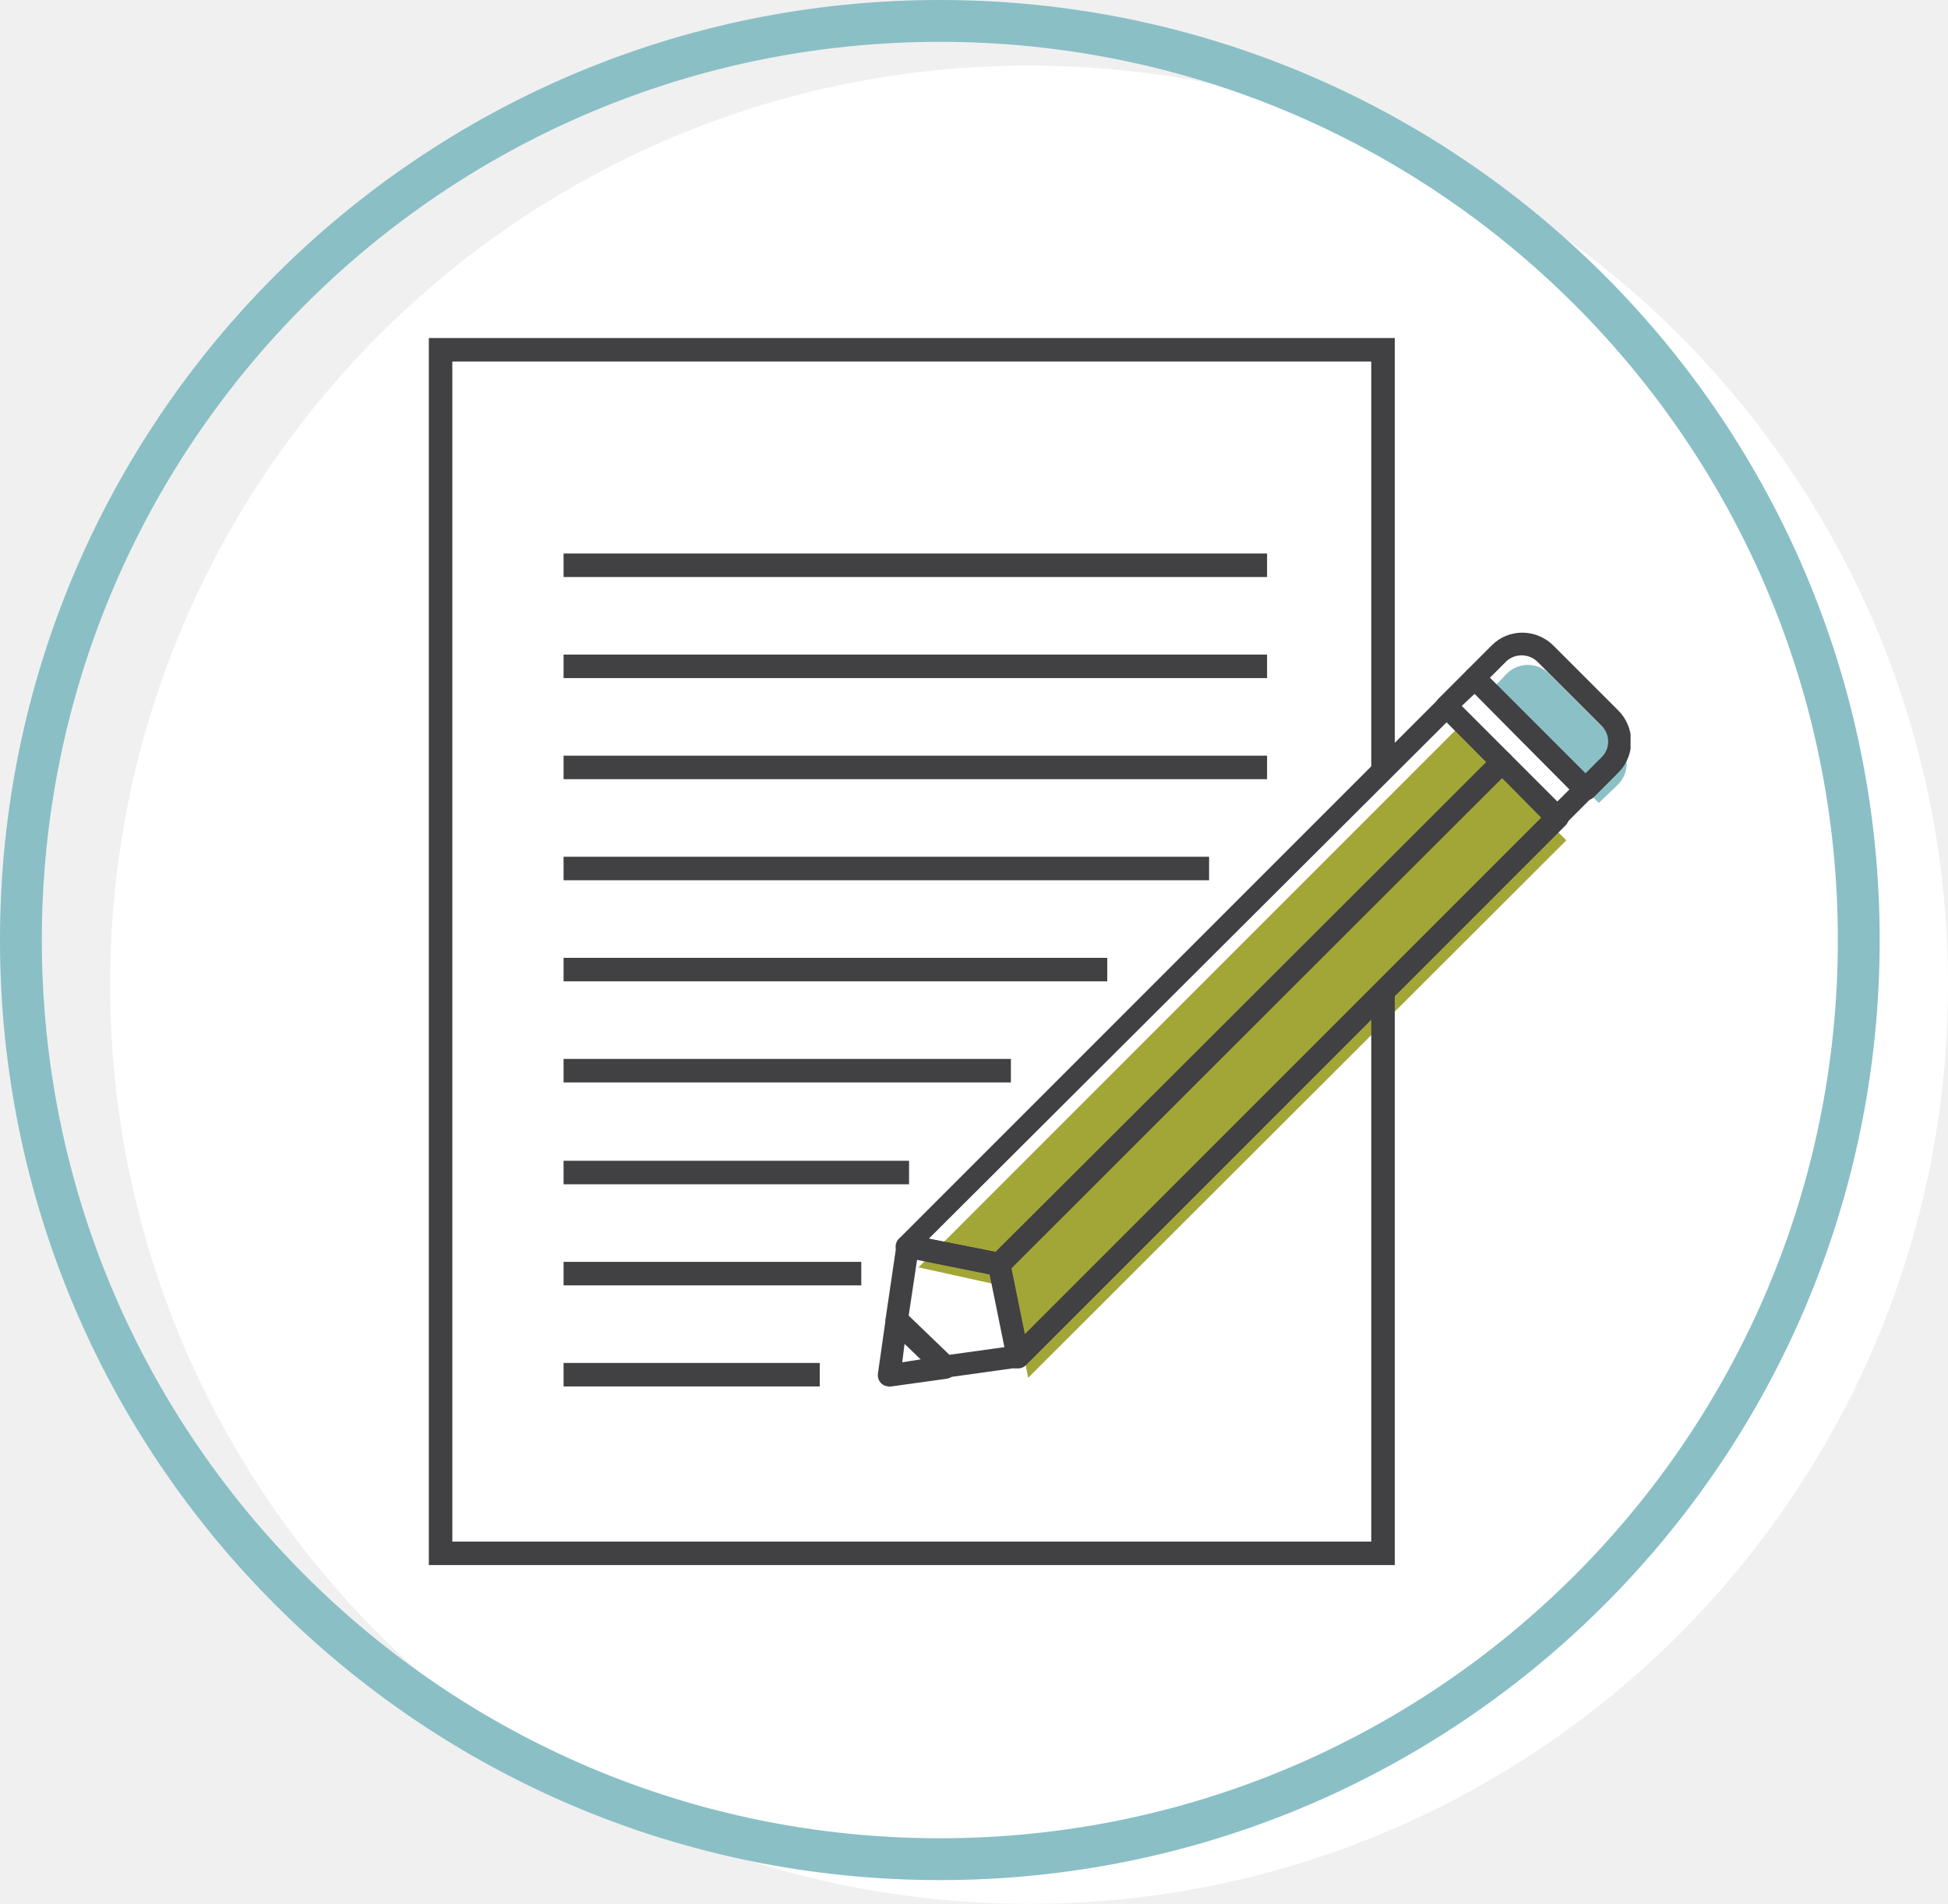
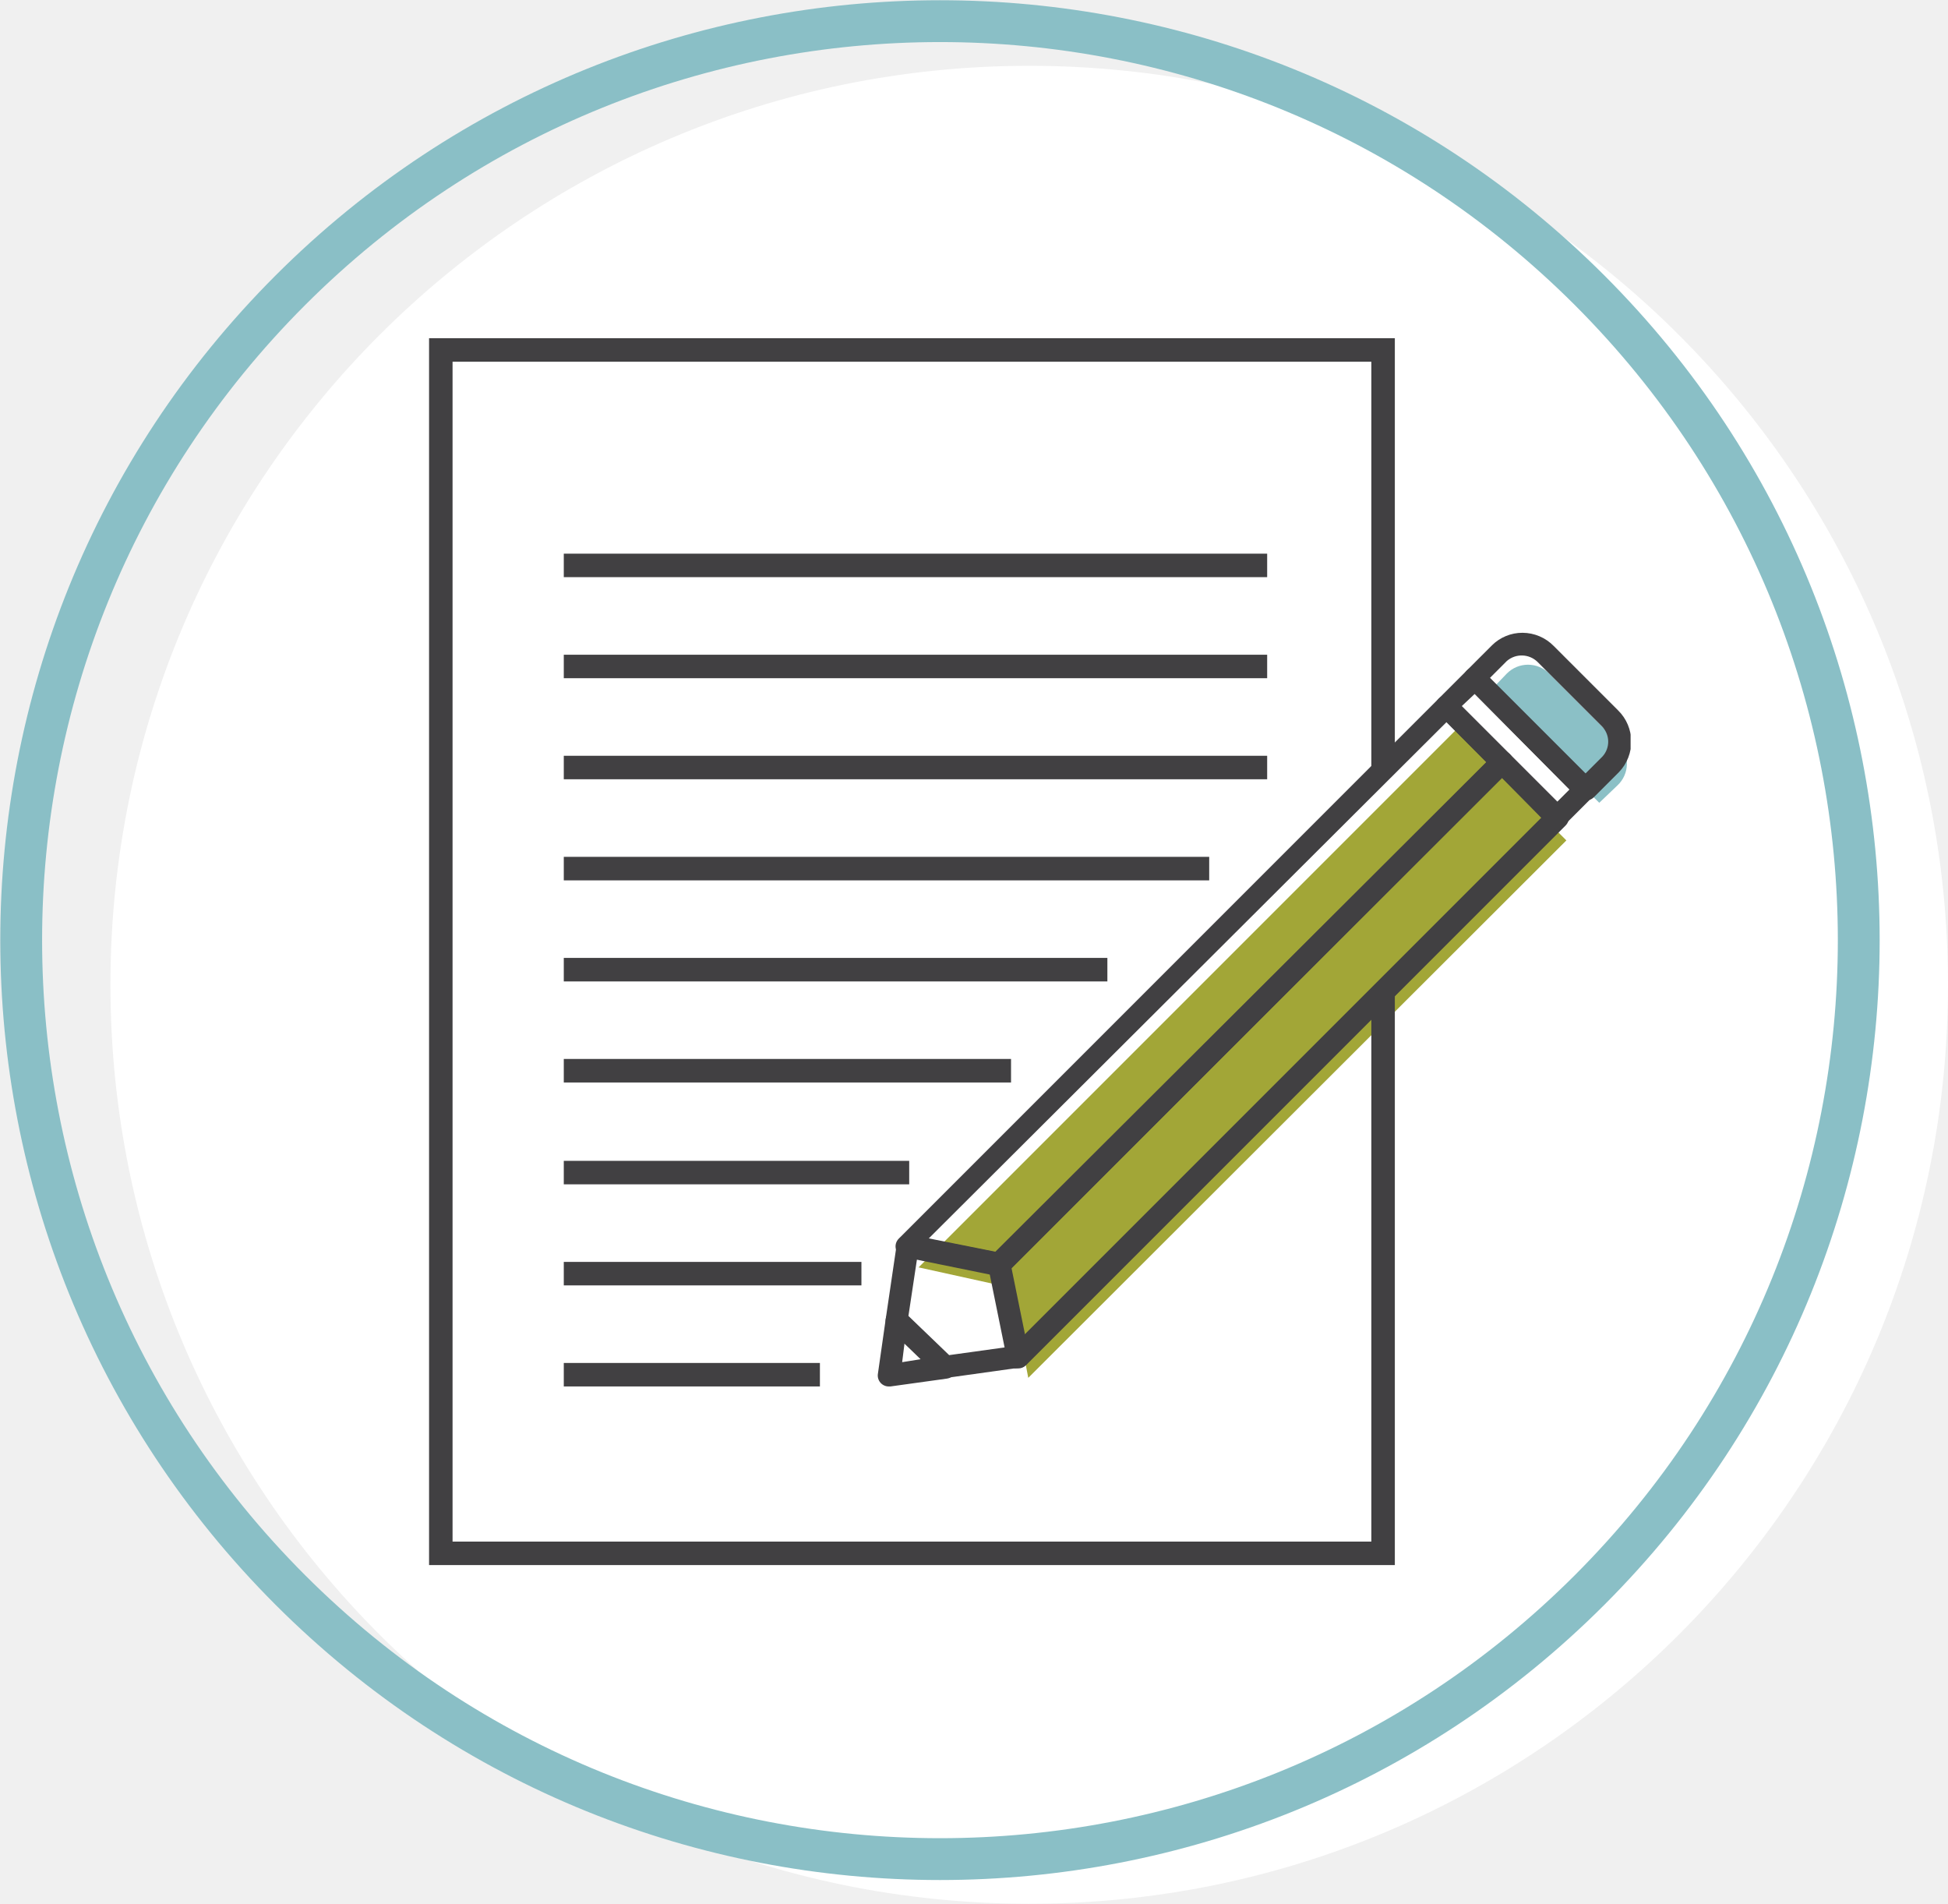
- <svg viewBox="0 0 248.66 242.97" aria-hidden="true">
+ <svg xmlns="http://www.w3.org/2000/svg" width="248.7" height="242.97">
  <defs>
-     <clipPath id="clip-path" transform="translate(-580.53 -230.53)">
-       <rect x="580.49" y="230.5" width="248.7" height="242.97" style="fill:none" />
+     <clipPath id="a">
+       <path fill="none" d="M0 0h248.7v242.97H0z" />
    </clipPath>
-     <clipPath id="clip-path-2" transform="translate(-580.53 -230.53)">
-       <rect x="635.27" y="273.67" width="153.4" height="156.63" style="fill:none" />
+     <clipPath id="b">
+       <path fill="none" d="M0 0h153.4v156.63H0z" />
    </clipPath>
  </defs>
-   <g id="BG_circle" data-name="BG circle">
-     <g>
-       <g id="Group_1735" data-name="Group 1735">
-         <path id="Path_2498" data-name="Path 2498" d="M829.19,356.2a117.3,117.3,0,1,1-117.3-117.3h0a117.3,117.3,0,0,1,117.3,117.3" transform="translate(-580.53 -230.53)" style="fill:#fff" />
-         <circle id="Ellipse_167" data-name="Ellipse 167" cx="119.97" cy="119.97" r="117.3" style="fill:none;stroke:#8abfc6;stroke-miterlimit:10;stroke-width:5.34px" />
-       </g>
-     </g>
+   <g clip-path="url(#a)">
+     <path d="M248.7 125.7A117.3 117.3 0 1 1 131.4 8.4a117.3 117.3 0 0 1 117.3 117.3" fill="#fff" />
+     <circle cx="117.3" cy="117.3" r="117.3" transform="rotate(-45 121.9118 115.3845)" fill="none" stroke="#8abfc6" stroke-miterlimit="10" stroke-width="5.34" />
  </g>
-   <g id="Copywriting">
-     <g style="clip-path:url(#clip-path-2)">
-       <g id="Group_1734" data-name="Group 1734">
-         <path id="Path_2489" data-name="Path 2489" d="M770.47,319l2.4-2.5a3.81,3.81,0,0,1,5.38,0l0,0,8.8,8.8a3.78,3.78,0,0,1,0,5.37l-.13.13-2.3,2.2s-14.3-14.3-14.3-14" transform="translate(-580.53 -230.53)" style="fill:#8bc0c6" />
-         <path id="Path_2490" data-name="Path 2490" d="M711.77,406.37l-2.2-11.5-11.8-2.6,68.6-68.6,14.1,14.1Z" transform="translate(-580.53 -230.53)" style="fill:#a2a637" />
-         <path id="Path_2491" data-name="Path 2491" d="M708.07,393.37h-.3L696,391a1.4,1.4,0,0,1-.7-2.4l68.9-68.9a1.4,1.4,0,0,1,2,0l0,0,7.1,7.1a1.39,1.39,0,0,1,0,2l0,0-64.2,64.1a1.36,1.36,0,0,1-1,.4m-9-4.7,8.5,1.7,62.7-62.5-5.1-5.1Z" transform="translate(-580.53 -230.53)" style="fill:#414042" />
-         <path id="Path_2492" data-name="Path 2492" d="M710.47,405.17h-.4a1.41,1.41,0,0,1-1-1.1l-2.4-11.8a1.4,1.4,0,0,1,.4-1.3l64.2-64.2a1.4,1.4,0,0,1,2,0l0,0,7.1,7.1a1.39,1.39,0,0,1,0,2l0,0-68.9,68.9a1.36,1.36,0,0,1-1,.4m-.9-12.8,1.7,8.5,66-66-5-5.1Z" transform="translate(-580.53 -230.53)" style="fill:#414042" />
-         <path id="Path_2493" data-name="Path 2493" d="M779.27,336.27a1.4,1.4,0,0,1-1-.4l-14.1-14.2a1.4,1.4,0,0,1,0-2l0,0,3.6-3.6a1.4,1.4,0,0,1,2,0l0,0,14.1,14.1a1.39,1.39,0,0,1,0,2l0,0-3.6,3.6a1.36,1.36,0,0,1-1,.4m-12.2-15.5,12.2,12.2,1.6-1.6-12.1-12.2Z" transform="translate(-580.53 -230.53)" style="fill:#414042" />
-         <path id="Path_2494" data-name="Path 2494" d="M782.87,332.67a1.4,1.4,0,0,1-1-.4l-14.1-14.2a1.4,1.4,0,0,1,0-2l0,0,3.2-3.2a5.49,5.49,0,0,1,3.9-1.6,5.62,5.62,0,0,1,4,1.7l8.2,8.2a5.6,5.6,0,0,1,.1,7.9l-3.2,3.2a1.36,1.36,0,0,1-1,.4m-12.3-15.6,12.2,12.2,2.2-2.2a2.79,2.79,0,0,0-.1-3.9l-8.2-8.2a2.9,2.9,0,0,0-3.9-.1Z" transform="translate(-580.53 -230.53)" style="fill:#414042" />
-         <path id="Path_2495" data-name="Path 2495" d="M694,407.47a1.4,1.4,0,0,1-1.41-1.39,1.48,1.48,0,0,1,0-.21l1-7a1.4,1.4,0,0,1,2.4-.8l6.2,6a1.39,1.39,0,0,1,0,2,1.41,1.41,0,0,1-.84.42l-7.2,1H694m2-5.5-.3,2.4,2.5-.4Z" transform="translate(-580.53 -230.53)" style="fill:#414042" />
-         <path id="Path_2496" data-name="Path 2496" d="M701.17,406.47a1.4,1.4,0,0,1-1-.4l-6.2-6a1.43,1.43,0,0,1-.4-1.2l1.4-9.5a1.39,1.39,0,0,1,1.56-1.22l.14,0,11.7,2.3a1.39,1.39,0,0,1,1.1,1.1l2.4,11.8a1.41,1.41,0,0,1-1,1.68l-.15,0-9.3,1.3h-.2m-4.7-7.9,5.2,5,7.2-1-1.9-9.4-9.4-1.9Z" transform="translate(-580.53 -230.53)" style="fill:#414042" />
-         <rect id="Rectangle_1317" data-name="Rectangle 1317" x="694.82" y="358.48" width="90.7" height="2.8" transform="translate(-618.22 398.25) rotate(-45)" style="fill:#414042" />
-         <path id="Path_2497" data-name="Path 2497" d="M757.07,357.57v71.2H636.77V275.17h120.3v53.7" transform="translate(-580.53 -230.53)" style="fill:none;stroke:#414042;stroke-miterlimit:10;stroke-width:3px" />
-         <line id="Line_160" data-name="Line 160" x1="71.94" y1="85.04" x2="161.74" y2="85.04" style="fill:none;stroke:#414042;stroke-miterlimit:10;stroke-width:3px" />
-         <line id="Line_161" data-name="Line 161" x1="71.94" y1="72.14" x2="161.74" y2="72.14" style="fill:none;stroke:#414042;stroke-miterlimit:10;stroke-width:3px" />
-         <line id="Line_162" data-name="Line 162" x1="71.94" y1="97.94" x2="161.74" y2="97.94" style="fill:none;stroke:#414042;stroke-miterlimit:10;stroke-width:3px" />
-         <line id="Line_163" data-name="Line 163" x1="71.94" y1="110.84" x2="154.34" y2="110.84" style="fill:none;stroke:#414042;stroke-miterlimit:10;stroke-width:3px" />
-         <line id="Line_164" data-name="Line 164" x1="71.94" y1="123.74" x2="141.34" y2="123.74" style="fill:none;stroke:#414042;stroke-miterlimit:10;stroke-width:3px" />
-         <line id="Line_165" data-name="Line 165" x1="71.94" y1="136.64" x2="129.04" y2="136.64" style="fill:none;stroke:#414042;stroke-miterlimit:10;stroke-width:3px" />
-         <line id="Line_166" data-name="Line 166" x1="71.94" y1="149.64" x2="116.04" y2="149.64" style="fill:none;stroke:#414042;stroke-miterlimit:10;stroke-width:3px" />
-         <line id="Line_167" data-name="Line 167" x1="71.94" y1="162.54" x2="109.94" y2="162.54" style="fill:none;stroke:#414042;stroke-miterlimit:10;stroke-width:3px" />
-         <line id="Line_168" data-name="Line 168" x1="71.94" y1="175.44" x2="104.64" y2="175.44" style="fill:none;stroke:#414042;stroke-miterlimit:10;stroke-width:3px" />
-       </g>
-     </g>
+   <g transform="translate(54.778 43.17)" clip-path="url(#b)">
+     <path d="m135.2 45.3 2.4-2.5a3.8 3.8 0 0 1 5.4 0l8.8 8.8a3.8 3.8 0 0 1-.1 5.5l-2.3 2.2s-14.3-14.3-14.3-14" fill="#8bc0c6" />
+     <path d="m76.5 132.7-2.2-11.5-11.8-2.6L131.1 50l14.1 14.1Z" fill="#a2a637" />
+     <path d="M72.8 119.7h-.3l-11.8-2.4a1.4 1.4 0 0 1-.7-2.4L128.9 46a1.4 1.4 0 0 1 2 0l7.1 7.1a1.4 1.4 0 0 1 0 2l-64.2 64.1a1.4 1.4 0 0 1-1 .4m-9-4.7 8.5 1.7L135 54.1l-5.1-5.1Z" fill="#414042" />
+     <path d="M75.2 131.5h-.4a1.4 1.4 0 0 1-1-1.1l-2.4-11.8a1.4 1.4 0 0 1 .4-1.3L136 53.1a1.4 1.4 0 0 1 2 0l7.1 7.1a1.4 1.4 0 0 1 0 2l-68.9 68.9a1.4 1.4 0 0 1-1 .4m-.9-12.8 1.7 8.5 66-66-5-5.1Z" fill="#414042" />
+     <path d="M144 62.6a1.4 1.4 0 0 1-1-.4L128.9 48a1.4 1.4 0 0 1 0-2l3.6-3.6a1.4 1.4 0 0 1 2 0l14.1 14.1a1.4 1.4 0 0 1 0 2l-3.6 3.6a1.4 1.4 0 0 1-1 .4M131.8 47 144 59.2l1.6-1.6-12.1-12.2Z" fill="#414042" />
+     <path d="M147.6 59a1.4 1.4 0 0 1-1-.4l-14.1-14.2a1.4 1.4 0 0 1 0-2l3.2-3.2a5.5 5.5 0 0 1 3.9-1.6 5.6 5.6 0 0 1 4 1.7l8.2 8.2a5.6 5.6 0 0 1 .1 7.9l-3.2 3.2a1.4 1.4 0 0 1-1 .4m-12.3-15.6 12.2 12.2 2.2-2.2a2.8 2.8 0 0 0-.1-3.9l-8.2-8.2a2.9 2.9 0 0 0-3.9-.1ZM58.7 133.8a1.4 1.4 0 0 1-1.4-1.6l1-7a1.4 1.4 0 0 1 2.4-.8l6.2 6a1.4 1.4 0 0 1-.8 2.4l-7.2 1h-.2m2-5.5-.3 2.4 2.5-.4Z" fill="#414042" />
+     <path d="M65.9 132.8a1.4 1.4 0 0 1-1-.4l-6.2-6a1.4 1.4 0 0 1-.4-1.2l1.4-9.5a1.4 1.4 0 0 1 1.7-1.2l11.7 2.3a1.4 1.4 0 0 1 1.1 1.1l2.4 11.8a1.4 1.4 0 0 1-1.2 1.7l-9.3 1.3h-.2m-4.7-7.9 5.2 5 7.2-1-1.9-9.4-9.4-1.9Z" fill="#414042" />
+     <path fill="#414042" d="m71.836 117.29 64.135-64.135 1.98 1.98L73.816 119.27z" />
+     <path d="M121.8 83.9v71.2H1.5V1.5h120.3v53.7M17.2 41.9H107M17.2 29H107M17.2 54.8H107M17.2 67.7h82.4M17.2 80.6h69.4M17.2 93.5h57.1M17.2 106.5h44.1M17.2 119.4h38M17.2 132.3h32.7" fill="none" stroke="#414042" stroke-miterlimit="10" stroke-width="3" />
  </g>
</svg>
